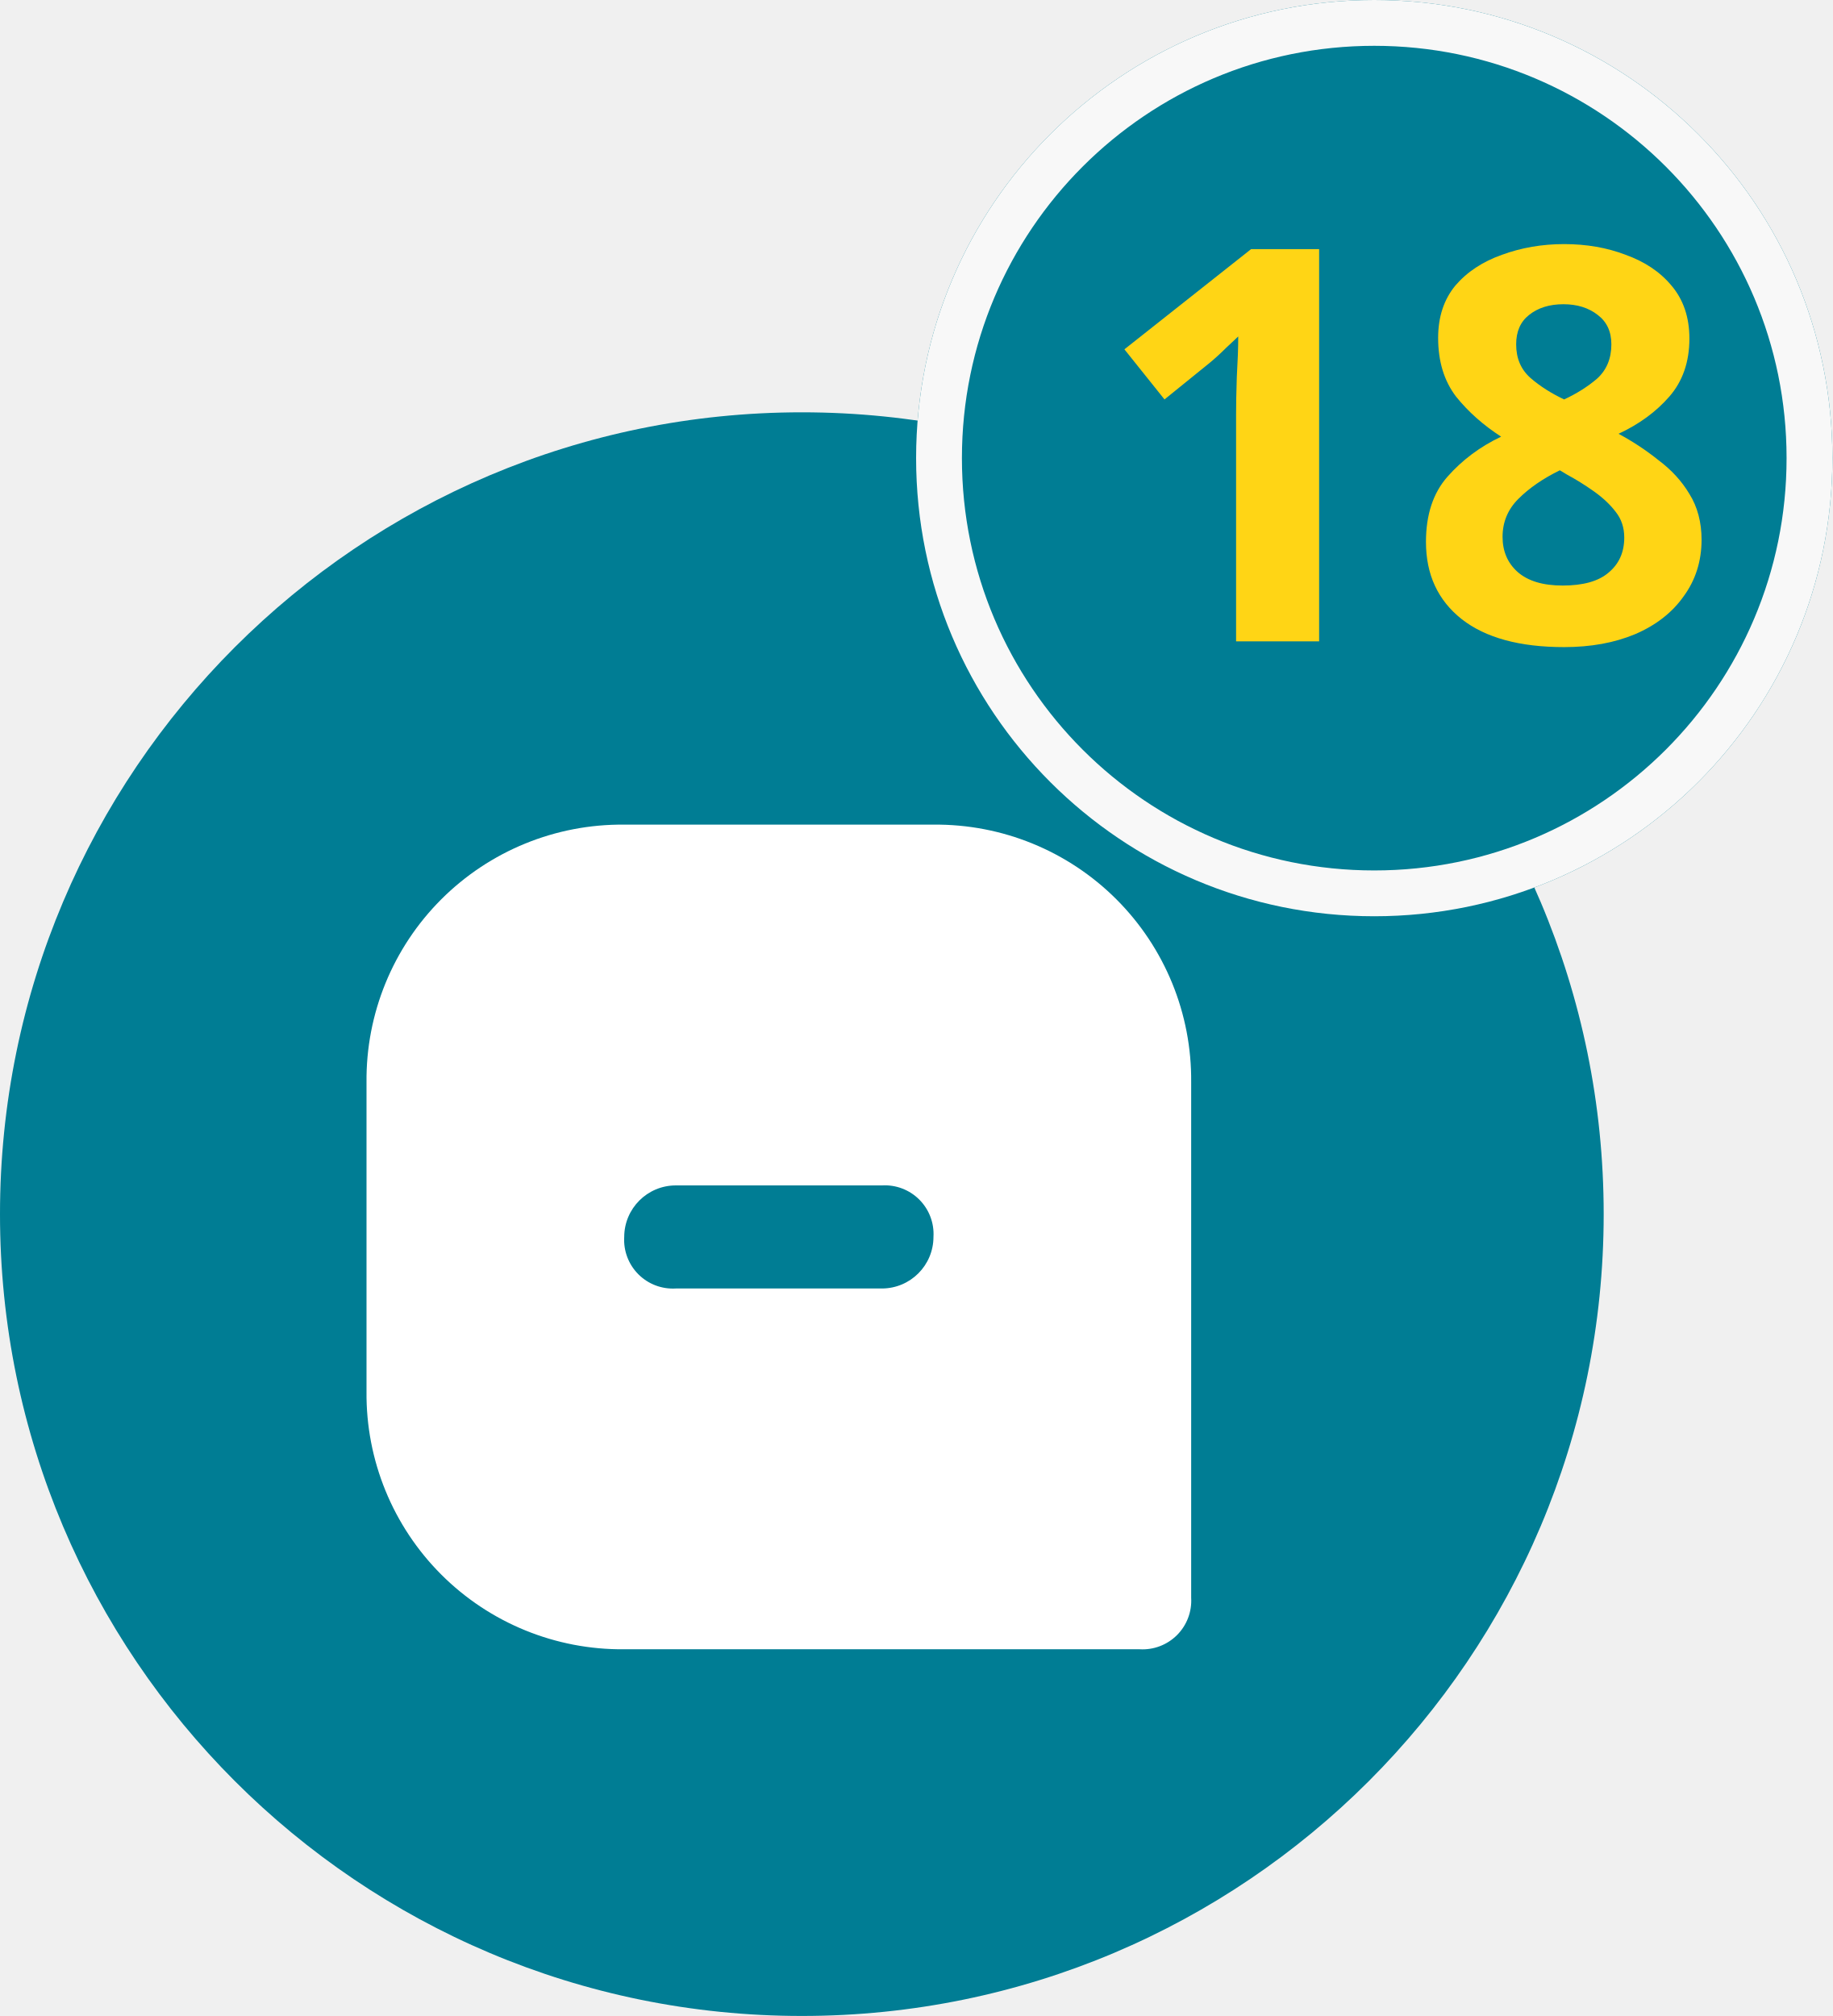
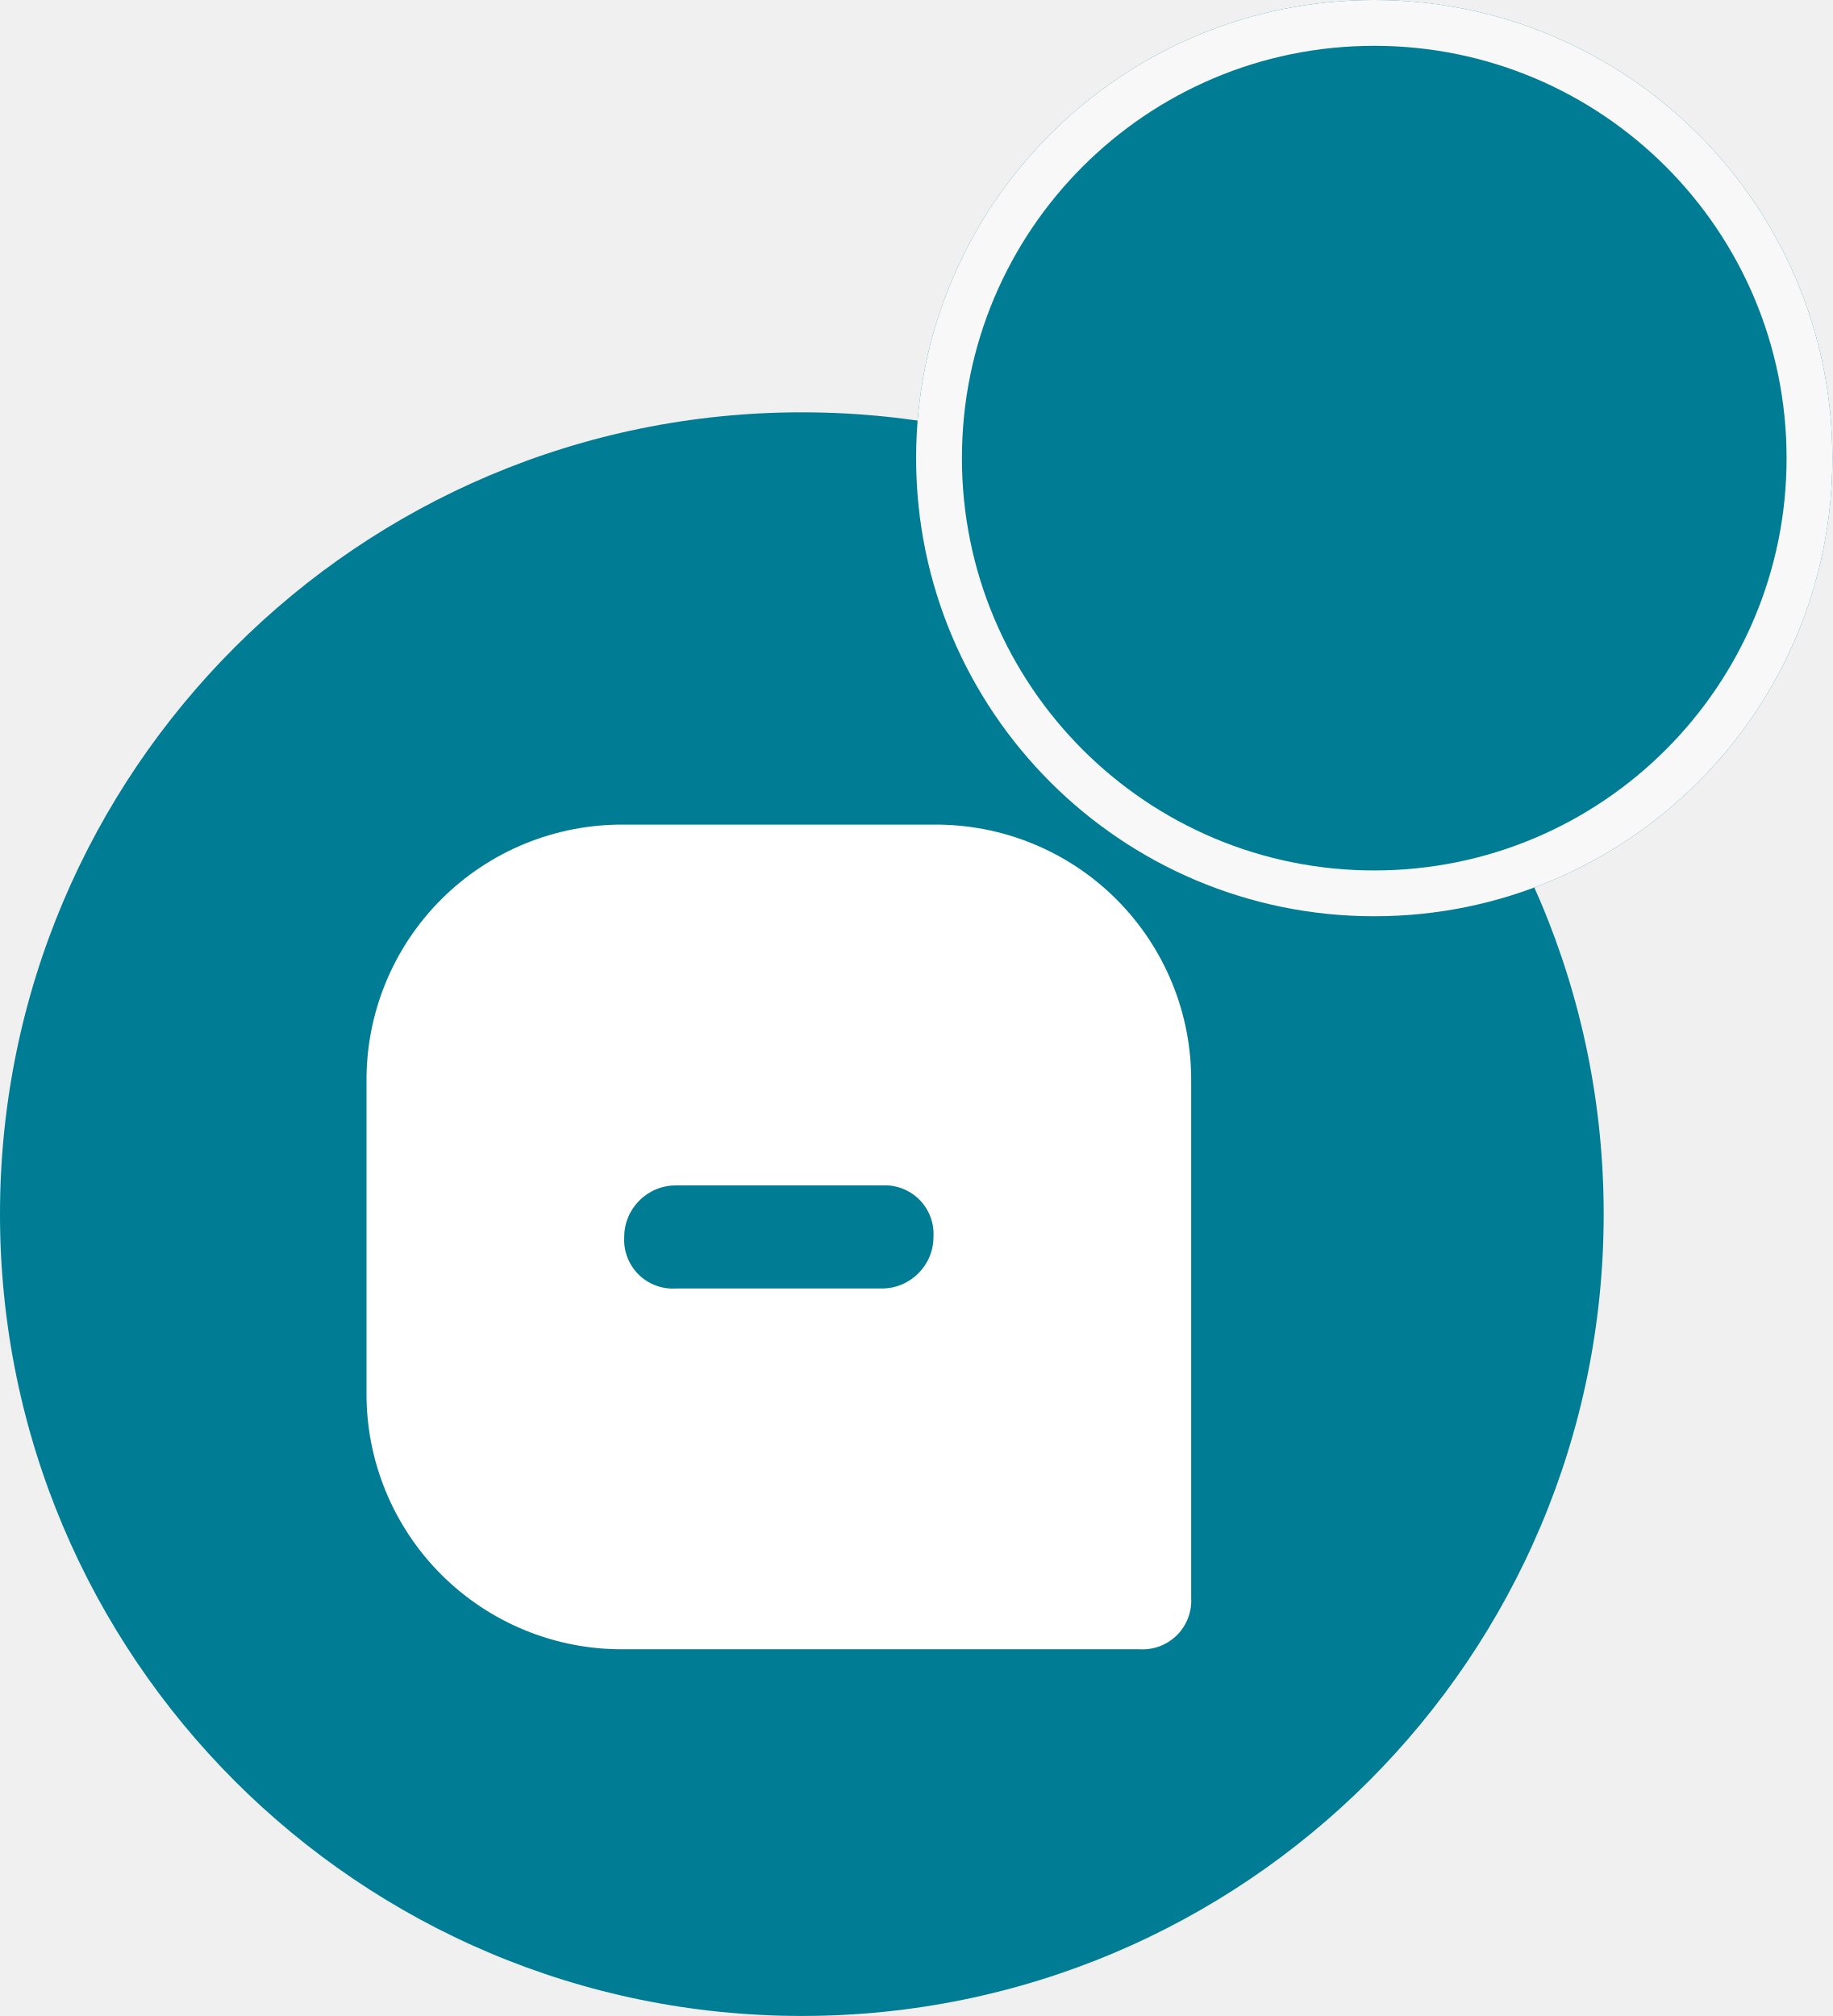
<svg xmlns="http://www.w3.org/2000/svg" viewBox="0 0 39.996 44.005">
  <defs>
    <style>
      .cls-1, .cls-3 {
        fill: #007d94;
      }

      .cls-2 {
        fill: #fff;
        fill-rule: evenodd;
      }

      .cls-3 {
        stroke: #f8f8f8;
      }

      .cls-4 {
        fill: #ffd515;
        font-size: 12px;
        font-family: SourceSansPro-Semibold, Source Sans Pro;
        font-weight: 600;
      }

      .cls-5 {
        stroke: none;
      }

      .cls-6 {
        fill: none;
      }
    </style>
  </defs>
  <g id="Groupe_98" data-name="Groupe 98" transform="translate(-178 -446)">
    <g id="Interessé" transform="translate(188 450)">
      <ellipse id="Ellipse_3" data-name="Ellipse 3" class="cls-1" cx="17.502" cy="17.502" rx="17.502" ry="17.502" transform="translate(-10 5)" />
    </g>
    <g id="Comment" transform="translate(-694 -86)">
      <path id="Chat" class="cls-2" d="M5.625,9A1.063,1.063,0,0,0,6.75,10.125h4.5A1.127,1.127,0,0,0,12.375,9,1.063,1.063,0,0,0,11.25,7.875H6.75A1.127,1.127,0,0,0,5.625,9ZM0,5.625A5.57,5.57,0,0,1,5.625,0h6.75A5.57,5.57,0,0,1,18,5.625v11.25A1.063,1.063,0,0,1,16.875,18H5.625A5.57,5.57,0,0,1,0,12.375Z" transform="translate(880 550)" />
    </g>
    <g id="Groupe_127" data-name="Groupe 127" transform="translate(-97.004 7)">
      <g id="Ellipse_4" data-name="Ellipse 4" class="cls-3" transform="translate(295 439)">
        <circle class="cls-5" cx="10" cy="10" r="10" />
        <circle class="cls-6" cx="10" cy="10" r="9.5" />
      </g>
      <text id="_18" data-name="18" class="cls-4" transform="translate(305 453)">
-         <tspan x="-6.156" y="0">18</tspan>
+         <tspan x="-6.156" y="0" />
      </text>
    </g>
  </g>
</svg>
